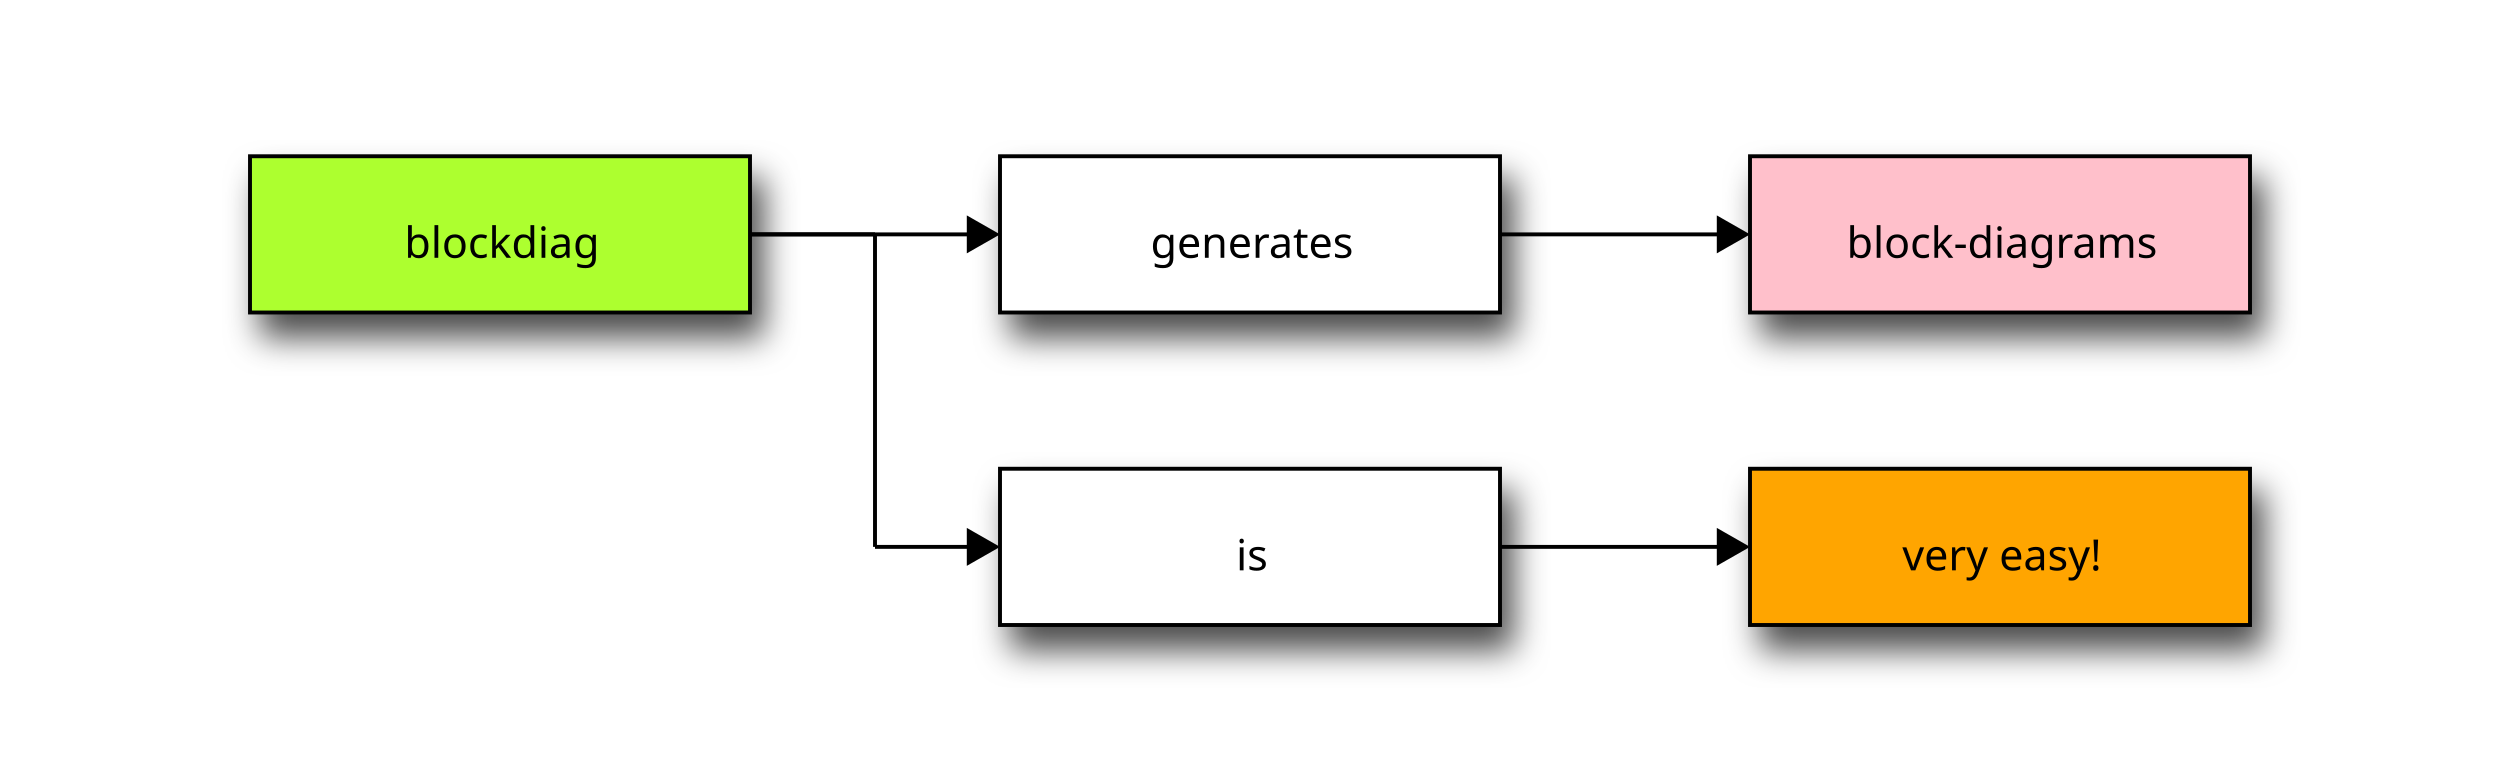
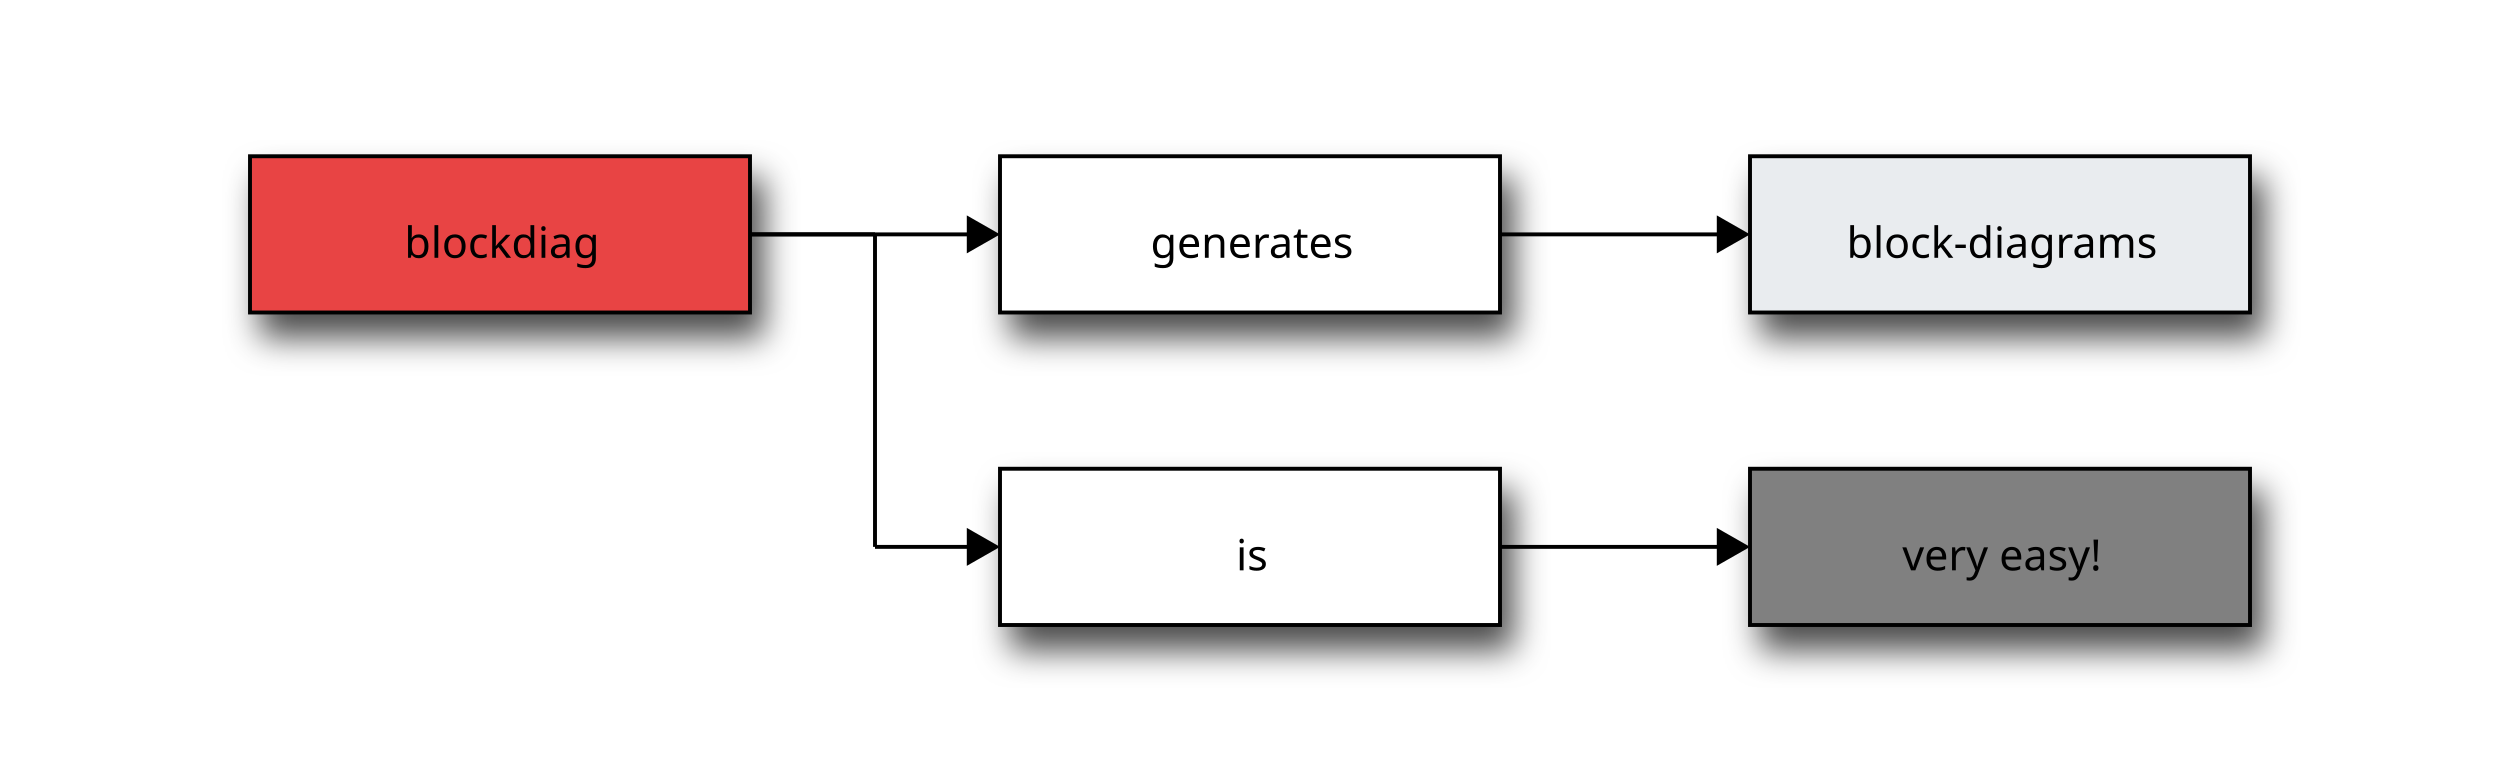
<svg xmlns="http://www.w3.org/2000/svg" viewBox="0 0 640 200" width="640px" height="200px">
  <defs id="defs_block">
    <filter height="1.504" id="filter_blur" width="1.157" x="-0.079" y="-0.252">
      <feGaussianBlur id="feGaussianBlur3780" stdDeviation="4.2" />
    </filter>
  </defs>
  <rect fill="rgb(0,0,0)" height="40" stroke="rgb(0,0,0)" style="filter:url(#filter_blur);opacity:0.7;fill-opacity:1" width="128" x="67" y="46" />
  <rect fill="rgb(0,0,0)" height="40" stroke="rgb(0,0,0)" style="filter:url(#filter_blur);opacity:0.7;fill-opacity:1" width="128" x="259" y="46" />
  <rect fill="rgb(0,0,0)" height="40" stroke="rgb(0,0,0)" style="filter:url(#filter_blur);opacity:0.7;fill-opacity:1" width="128" x="259" y="126" />
  <rect fill="rgb(0,0,0)" height="40" stroke="rgb(0,0,0)" style="filter:url(#filter_blur);opacity:0.7;fill-opacity:1" width="128" x="451" y="46" />
  <rect fill="rgb(0,0,0)" height="40" stroke="rgb(0,0,0)" style="filter:url(#filter_blur);opacity:0.7;fill-opacity:1" width="128" x="451" y="126" />
-   <rect fill="rgb(173,255,47)" height="40" stroke="rgb(0,0,0)" width="128" x="64" y="40" />
+   <rect fill="rgb(232,68,68)" height="40" stroke="rgb(0,0,0)" width="128" x="64" y="40" />
  <text fill="rgb(0,0,0)" font-family="sans-serif" font-size="11" font-style="normal" font-weight="normal" text-anchor="middle" textLength="55" x="128.5" y="66">blockdiag</text>
  <rect fill="rgb(255,255,255)" height="40" stroke="rgb(0,0,0)" width="128" x="256" y="40" />
  <text fill="rgb(0,0,0)" font-family="sans-serif" font-size="11" font-style="normal" font-weight="normal" text-anchor="middle" textLength="55" x="320.5" y="66">generates</text>
  <rect fill="rgb(255,255,255)" height="40" stroke="rgb(0,0,0)" width="128" x="256" y="120" />
  <text fill="rgb(0,0,0)" font-family="sans-serif" font-size="11" font-style="normal" font-weight="normal" text-anchor="middle" textLength="13" x="320.5" y="146">is</text>
-   <rect fill="rgb(255,192,203)" height="40" stroke="rgb(0,0,0)" width="128" x="448" y="40" />
+   <rect fill="rgb(233,236,239)" height="40" stroke="rgb(0,0,0)" width="128" x="448" y="40" />
  <text fill="rgb(0,0,0)" font-family="sans-serif" font-size="11" font-style="normal" font-weight="normal" text-anchor="middle" textLength="85" x="512.5" y="66">block-diagrams</text>
-   <rect fill="rgb(255,165,0)" height="40" stroke="rgb(0,0,0)" width="128" x="448" y="120" />
+   <rect fill="rgb(128,128,128)" height="40" stroke="rgb(0,0,0)" width="128" x="448" y="120" />
  <text fill="rgb(0,0,0)" font-family="sans-serif" font-size="11" font-style="normal" font-weight="normal" text-anchor="middle" textLength="61" x="512.5" y="146">very easy!</text>
  <path d="M 192 60 L 248 60" fill="none" stroke="rgb(0,0,0)" />
  <polygon fill="rgb(0,0,0)" points="255,60 248,56 248,64 255,60" stroke="rgb(0,0,0)" />
  <path d="M 192 60 L 224 60" fill="none" stroke="rgb(0,0,0)" />
  <path d="M 224 60 L 224 140" fill="none" stroke="rgb(0,0,0)" />
  <path d="M 224 140 L 248 140" fill="none" stroke="rgb(0,0,0)" />
  <polygon fill="rgb(0,0,0)" points="255,140 248,136 248,144 255,140" stroke="rgb(0,0,0)" />
  <path d="M 384 60 L 440 60" fill="none" stroke="rgb(0,0,0)" />
  <polygon fill="rgb(0,0,0)" points="447,60 440,56 440,64 447,60" stroke="rgb(0,0,0)" />
  <path d="M 384 140 L 440 140" fill="none" stroke="rgb(0,0,0)" />
  <polygon fill="rgb(0,0,0)" points="447,140 440,136 440,144 447,140" stroke="rgb(0,0,0)" />
</svg>
